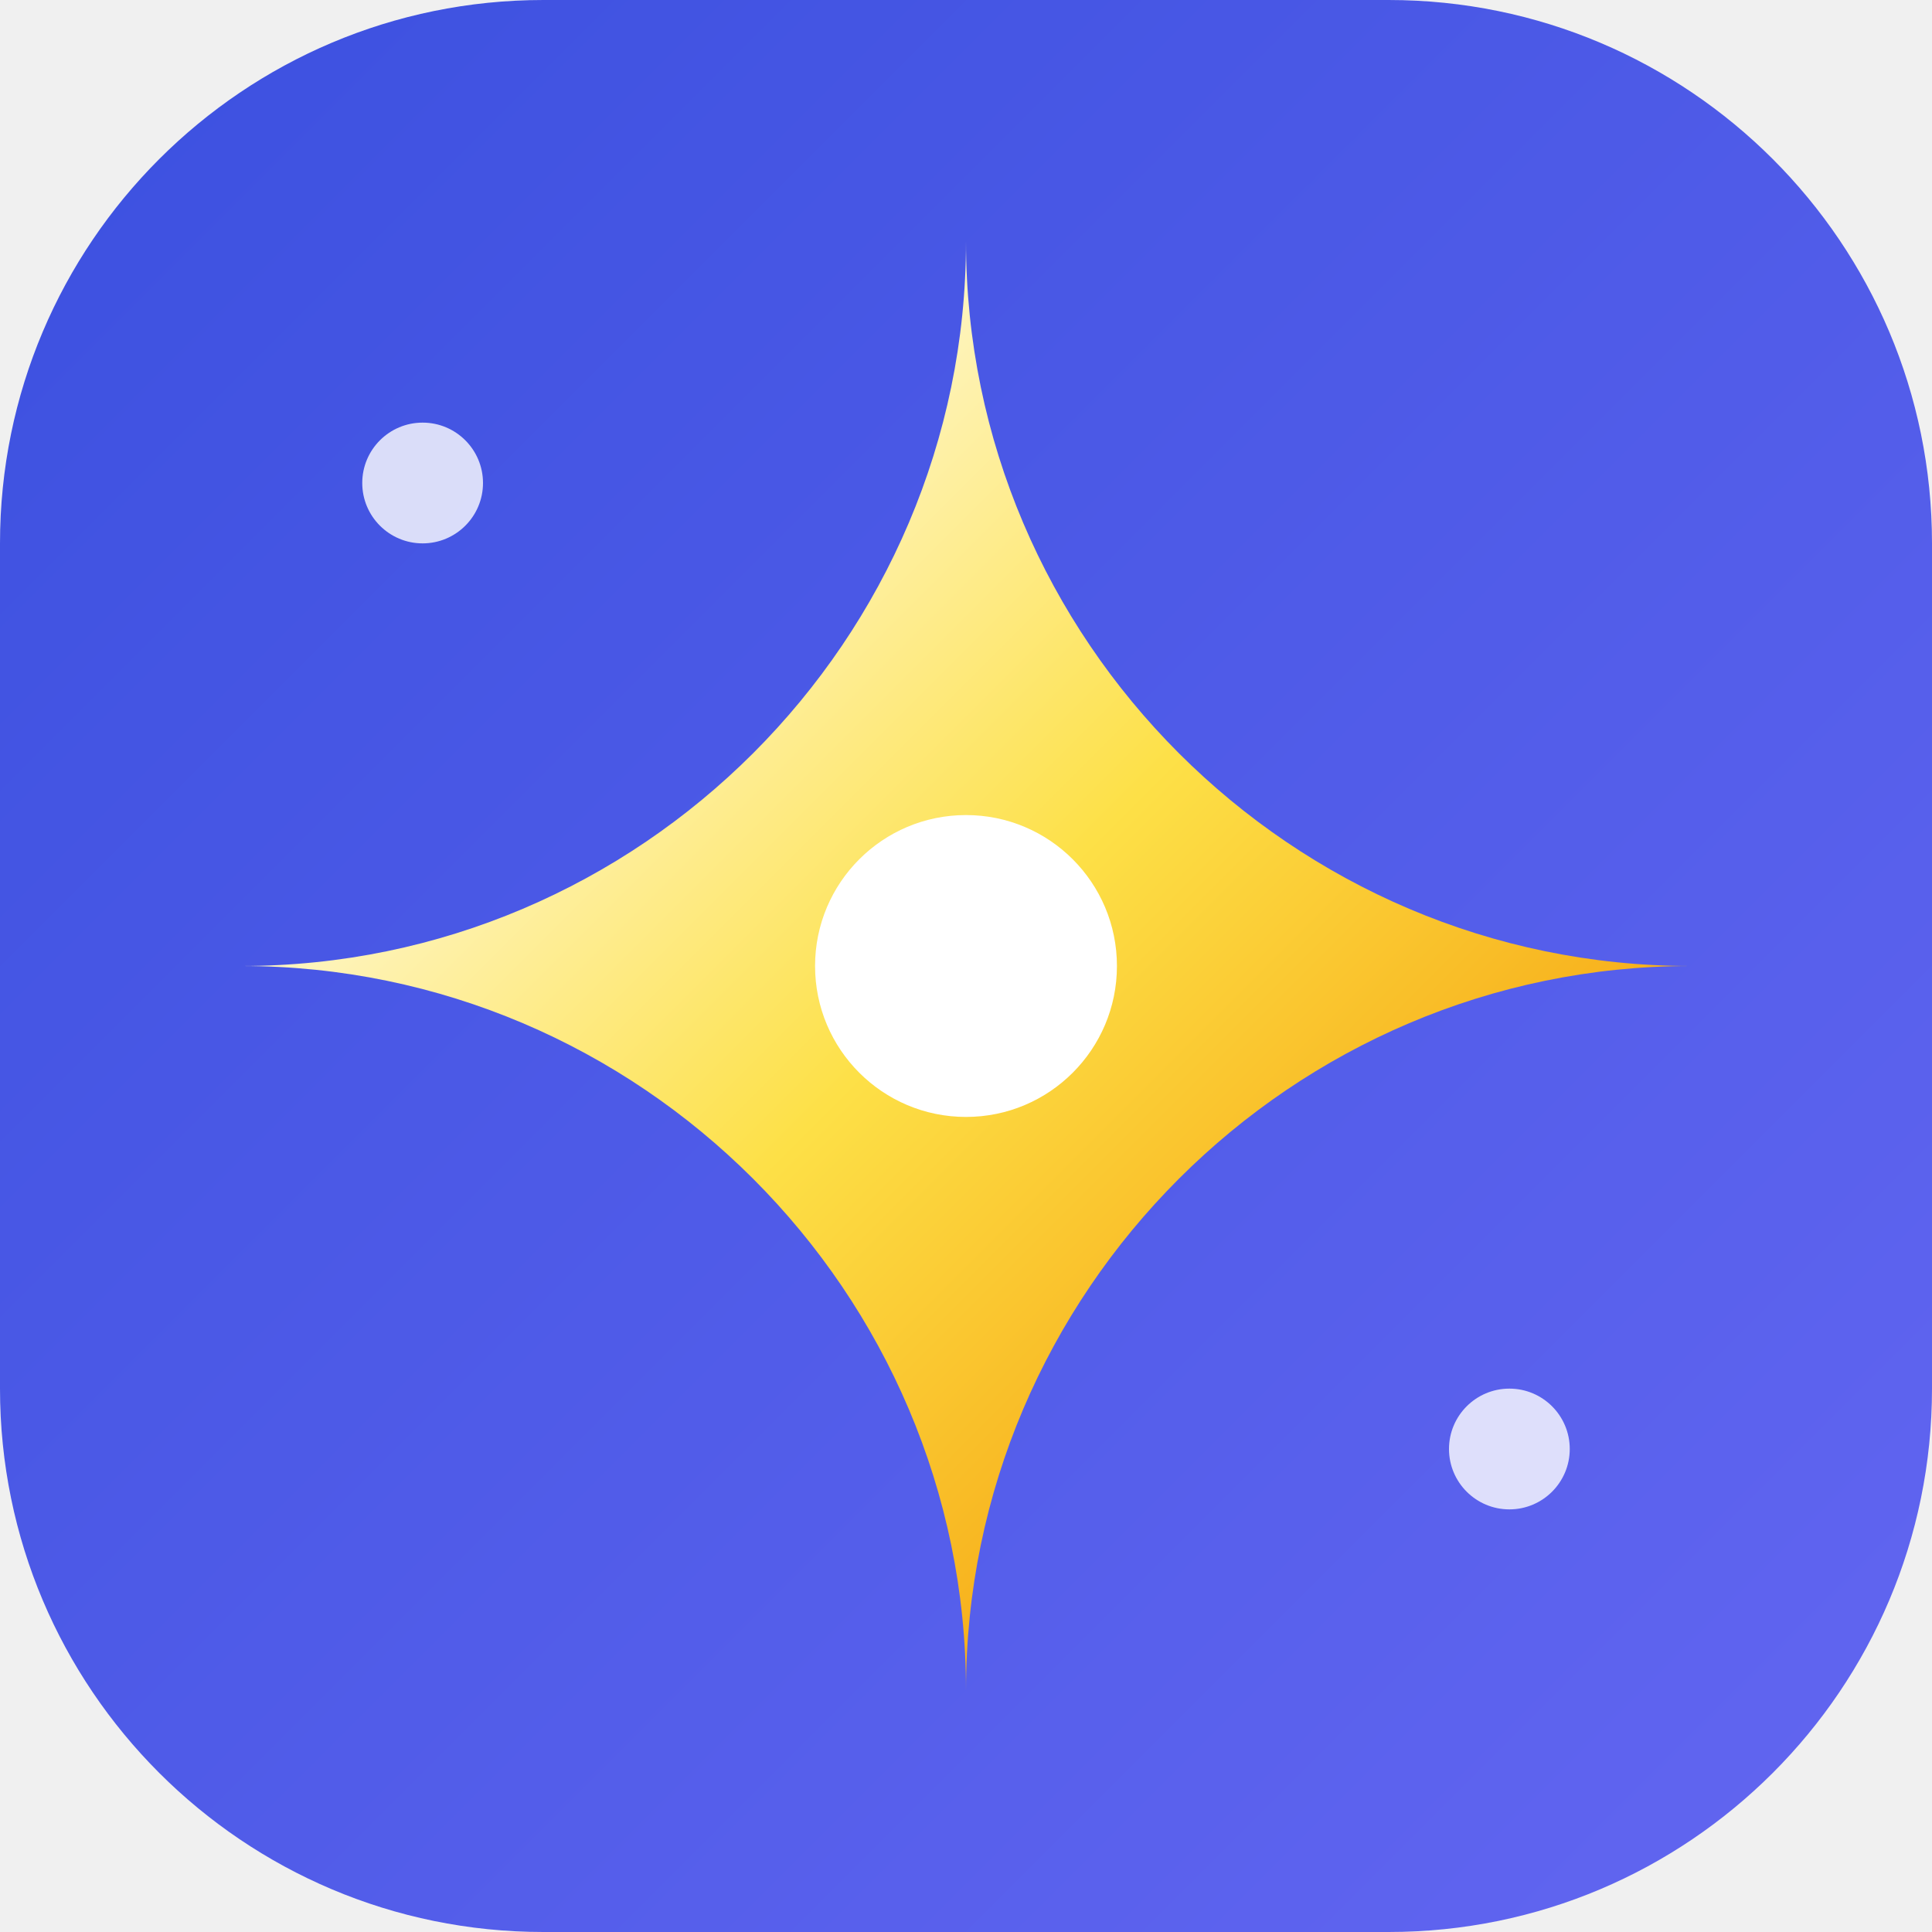
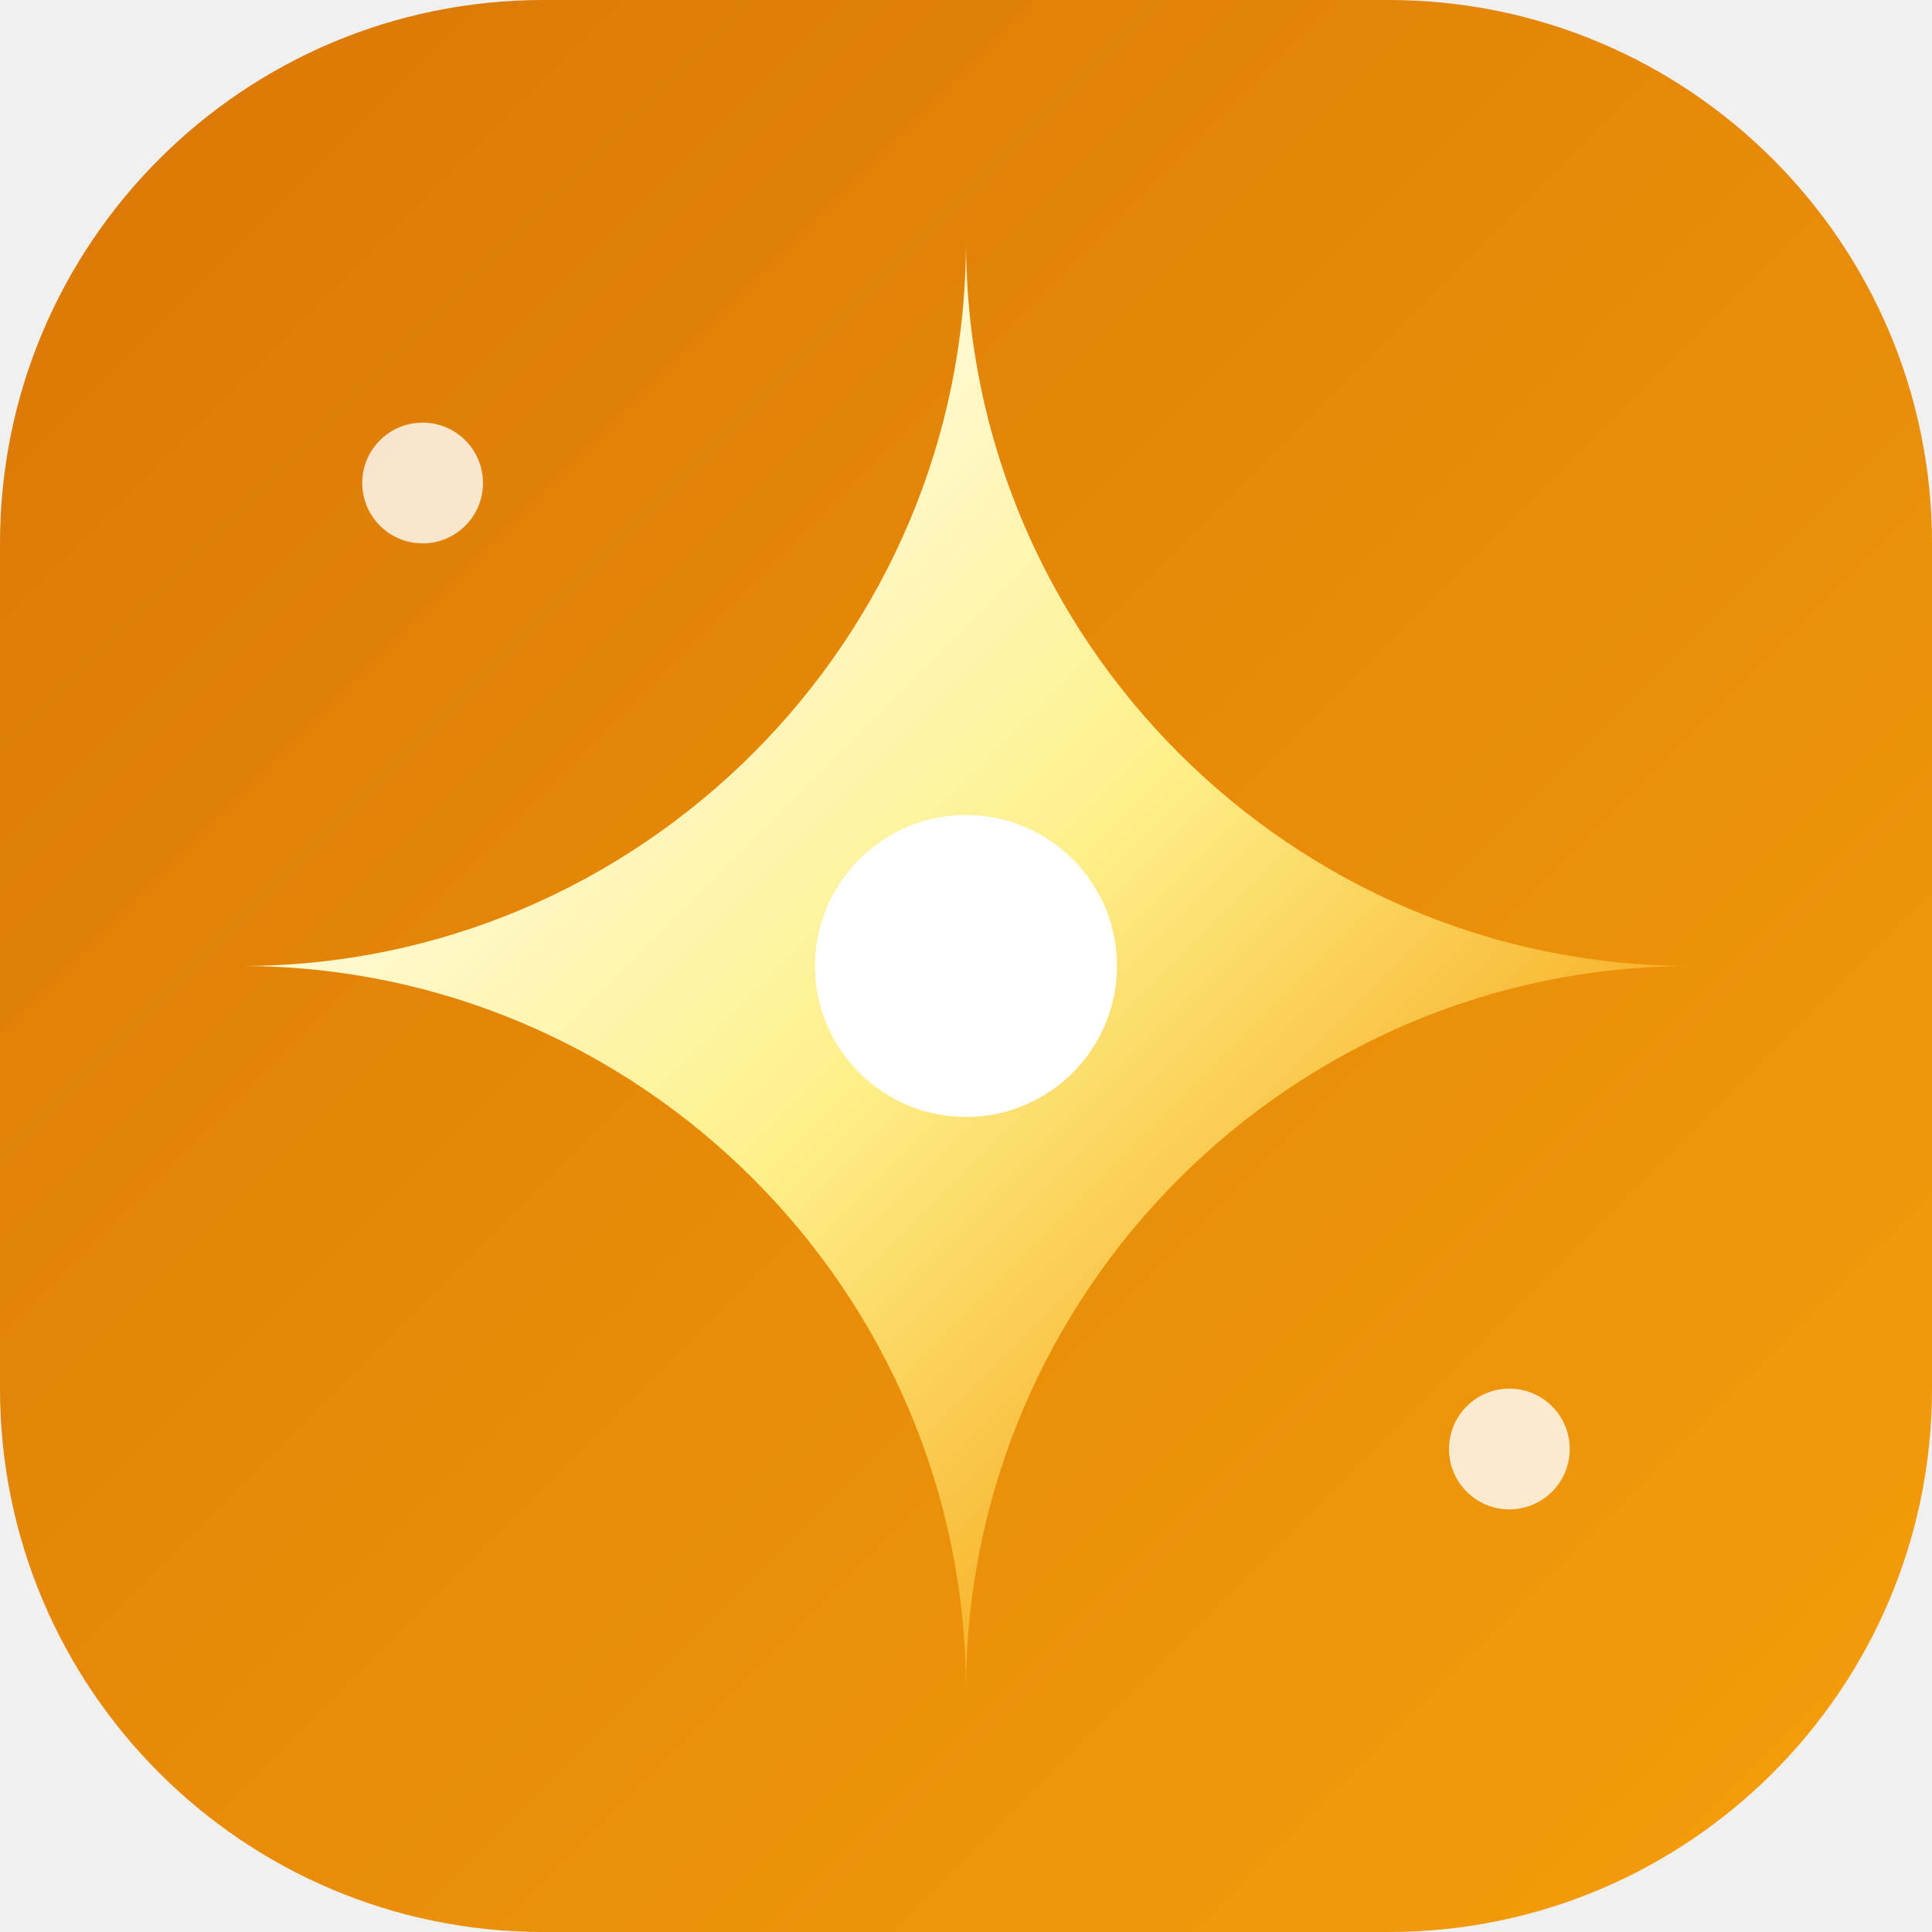
<svg xmlns="http://www.w3.org/2000/svg" viewBox="0 0 32 32" fill="none">
  <defs>
    <linearGradient id="bg" x1="0" y1="0" x2="32" y2="32" gradientUnits="userSpaceOnUse">
-       <stop offset="0%" stop-color="#3B50DF" />
-       <stop offset="100%" stop-color="#6366F1" />
+       <stop offset="0%" stop-color="#D97706" />
+       <stop offset="100%" stop-color="#F59E0B" />
    </linearGradient>
    <linearGradient id="star" x1="8" y1="8" x2="24" y2="24" gradientUnits="userSpaceOnUse">
      <stop offset="0%" stop-color="#FFFDF0" />
-       <stop offset="50%" stop-color="#FDE047" />
+       <stop offset="50%" stop-color="#FEF08A" />
      <stop offset="100%" stop-color="#F59E0B" />
    </linearGradient>
  </defs>
  <rect width="32" height="32" rx="9" fill="url(#bg)" />
  <path d="M16 4C16 10.6 10.6 16 4 16C10.6 16 16 21.4 16 28C16 21.4 21.4 16 28 16C21.4 16 16 10.6 16 4Z" fill="url(#star)" />
  <circle cx="16" cy="16" r="2.5" fill="#FFFFFF" />
  <circle cx="7" cy="8" r="1" fill="#FFFFFF" opacity="0.8" />
  <circle cx="25" cy="24" r="1" fill="#FFFFFF" opacity="0.8" />
</svg>
